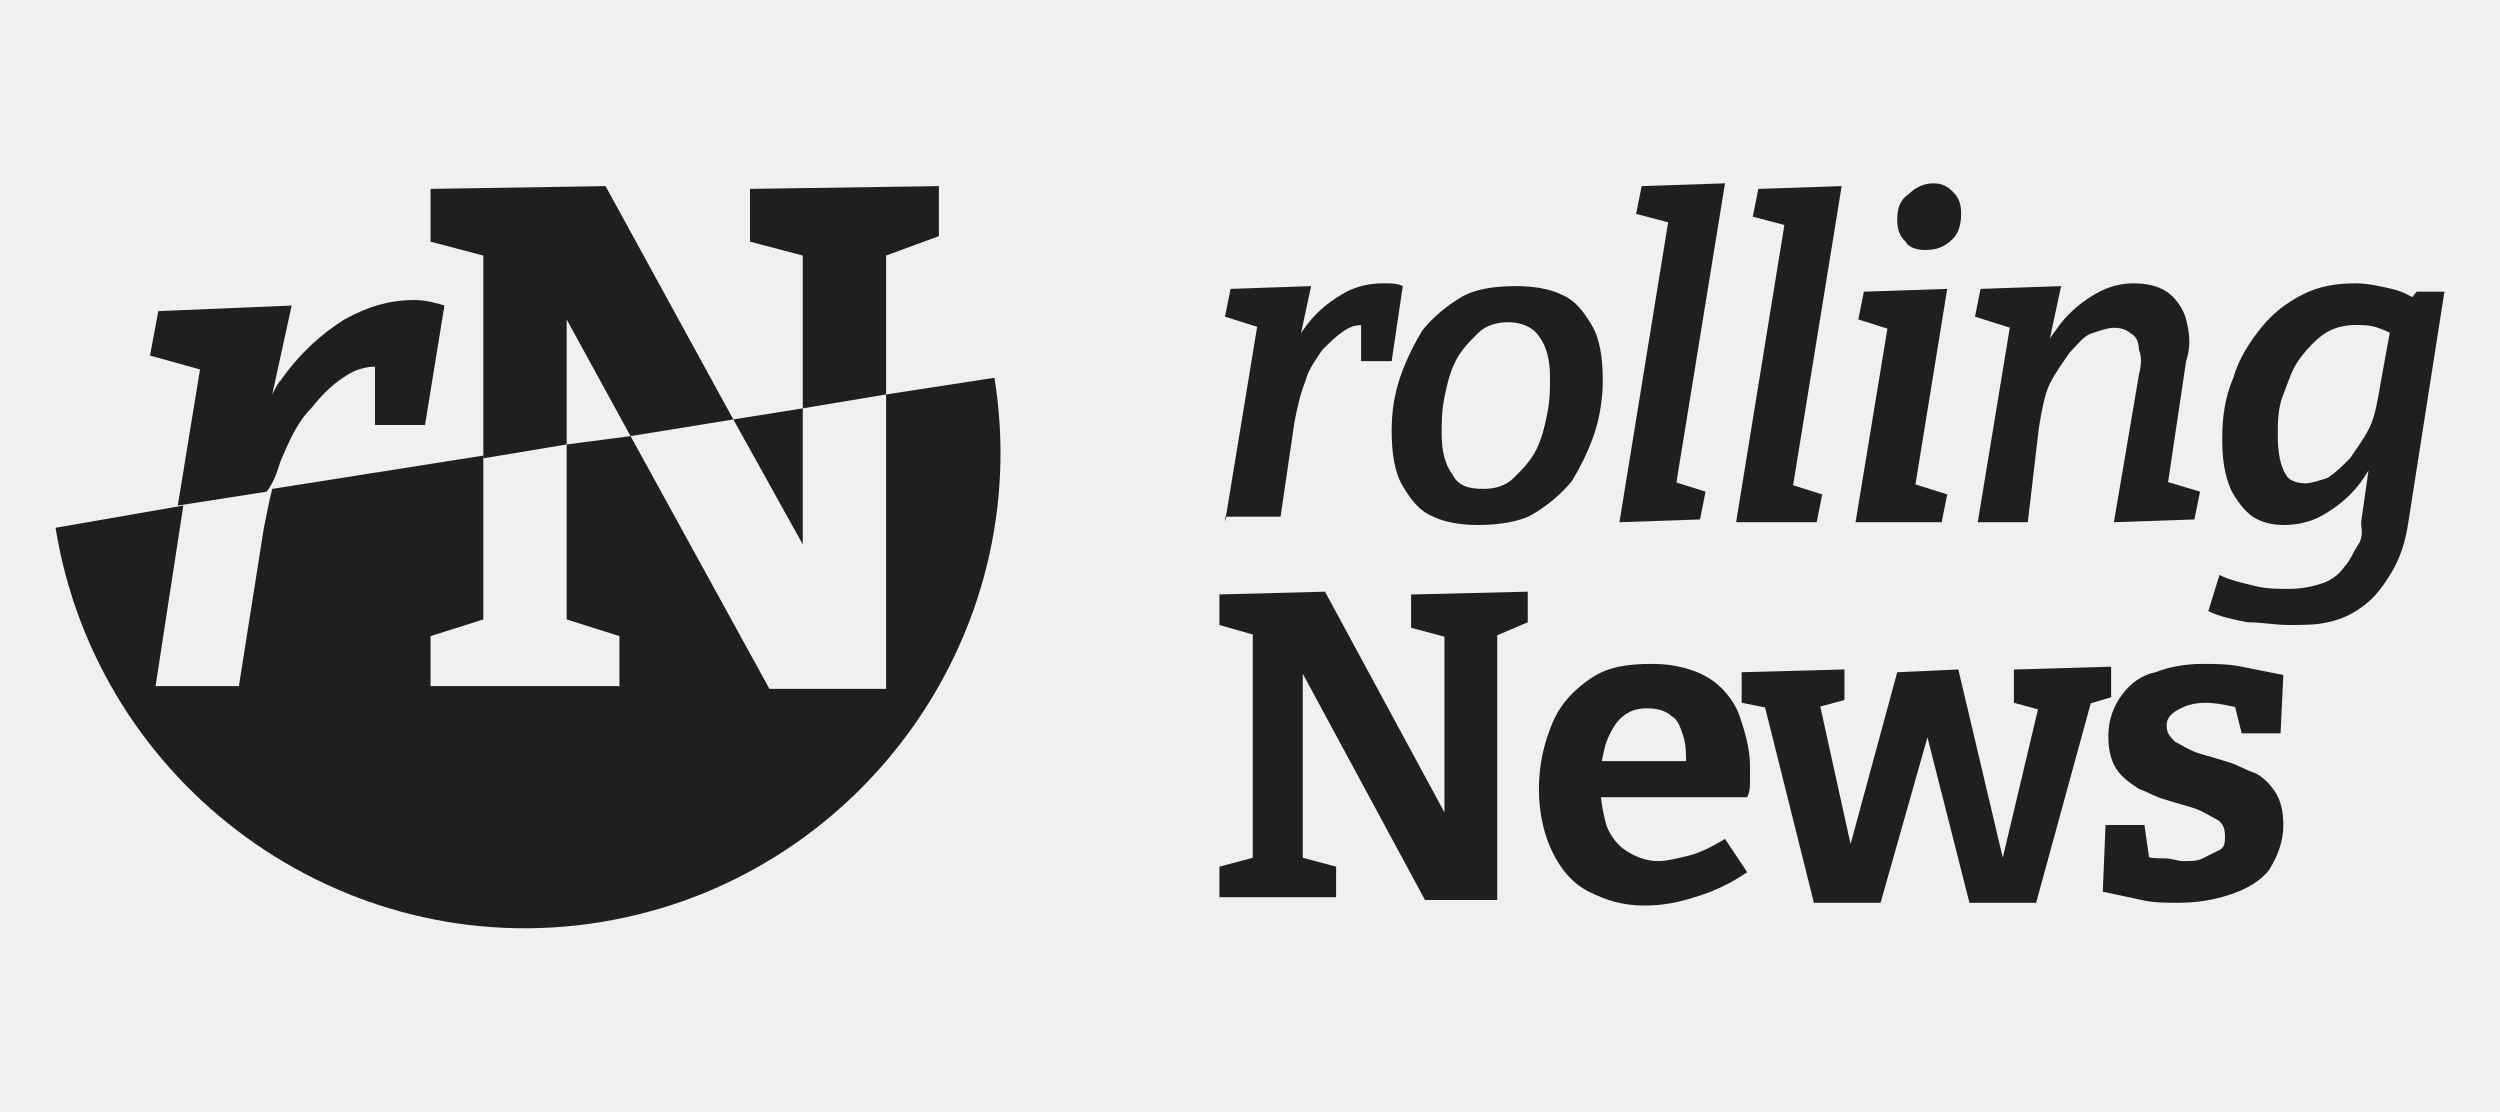
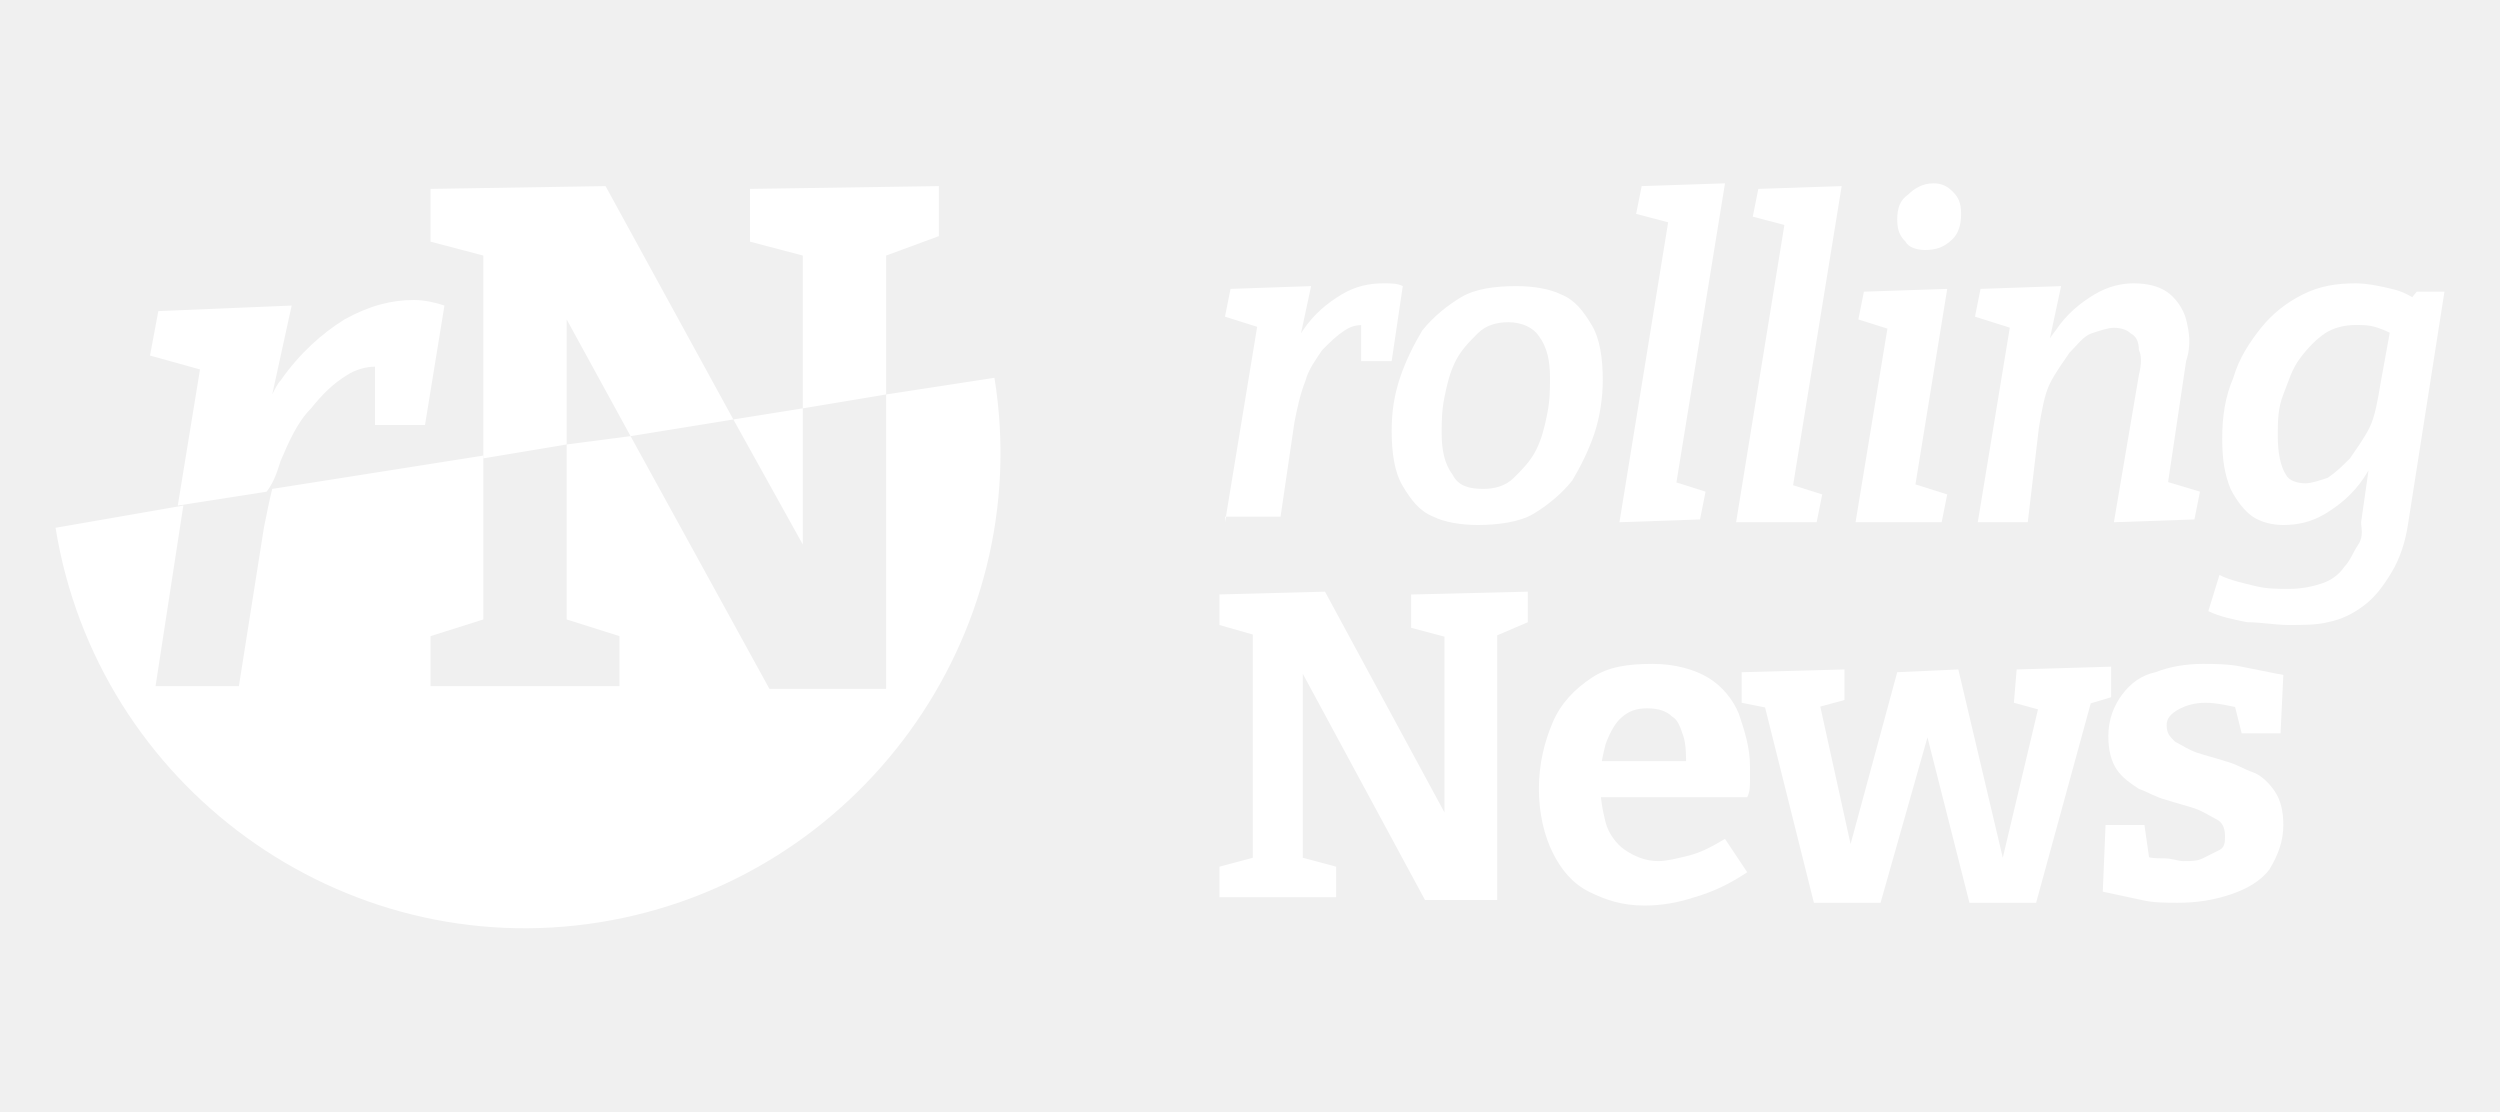
<svg xmlns="http://www.w3.org/2000/svg" version="1.1" id="Layer_1" x="0px" y="0px" viewBox="0 0 90 40" style="enable-background:new 0 0 90 40;" xml:space="preserve">
  <style type="text/css">
- 	.st0{fill:#1F1F1F;}
+ 	.st0{fill:#FFFFFF;}
</style>
  <g>
    <g>
-       <path class="st0" d="M44.1,18.8l1.3-7.9L46,12l-1.9-0.6l0.2-1l2.9-0.1l-0.6,2.8l-0.6,1c0.2-0.9,0.5-1.6,0.9-2.2    c0.4-0.6,0.9-1,1.4-1.3c0.5-0.3,1-0.4,1.5-0.4c0.3,0,0.5,0,0.7,0.1L50.1,13H49v-1.5l0.2,0.2c-0.3,0-0.5,0-0.8,0.2    c-0.3,0.2-0.5,0.4-0.8,0.7c-0.2,0.3-0.5,0.7-0.6,1.1c-0.2,0.5-0.3,1-0.4,1.5l-0.5,3.4H44.1z" />
-       <path class="st0" d="M54.6,10.3c0.6,0,1.2,0.1,1.6,0.3c0.5,0.2,0.8,0.6,1.1,1.1c0.3,0.5,0.4,1.2,0.4,2c0,0.6-0.1,1.3-0.3,1.9    s-0.5,1.2-0.8,1.7c-0.4,0.5-0.9,0.9-1.4,1.2s-1.3,0.4-2,0.4c-0.6,0-1.2-0.1-1.6-0.3c-0.5-0.2-0.8-0.6-1.1-1.1    c-0.3-0.5-0.4-1.2-0.4-2c0-0.7,0.1-1.3,0.3-1.9c0.2-0.6,0.5-1.2,0.8-1.7c0.4-0.5,0.9-0.9,1.4-1.2C53.1,10.4,53.8,10.3,54.6,10.3z     M54.3,11.6c-0.4,0-0.8,0.1-1.1,0.4c-0.3,0.3-0.6,0.6-0.8,1c-0.2,0.4-0.3,0.8-0.4,1.3c-0.1,0.5-0.1,0.9-0.1,1.3    c0,0.6,0.1,1.1,0.4,1.5c0.2,0.4,0.6,0.5,1.1,0.5c0.4,0,0.8-0.1,1.1-0.4c0.3-0.3,0.6-0.6,0.8-1c0.2-0.4,0.3-0.8,0.4-1.3    c0.1-0.5,0.1-0.9,0.1-1.3c0-0.6-0.1-1.1-0.4-1.5C55.2,11.8,54.8,11.6,54.3,11.6z" />
+       <path class="st0" d="M44.1,18.8l1.3-7.9L46,12l-1.9-0.6l0.2-1l2.9-0.1l-0.6,2.8l-0.6,1c0.2-0.9,0.5-1.6,0.9-2.2    c0.4-0.6,0.9-1,1.4-1.3s1-0.4,1.5-0.4c0.3,0,0.5,0,0.7,0.1L50.1,13H49v-1.5l0.2,0.2c-0.3,0-0.5,0-0.8,0.2s-0.5,0.4-0.8,0.7    c-0.2,0.3-0.5,0.7-0.6,1.1c-0.2,0.5-0.3,1-0.4,1.5l-0.5,3.4h-2V18.8z" />
+       <path class="st0" d="M54.6,10.3c0.6,0,1.2,0.1,1.6,0.3c0.5,0.2,0.8,0.6,1.1,1.1s0.4,1.2,0.4,2c0,0.6-0.1,1.3-0.3,1.9    c-0.2,0.6-0.5,1.2-0.8,1.7c-0.4,0.5-0.9,0.9-1.4,1.2s-1.3,0.4-2,0.4c-0.6,0-1.2-0.1-1.6-0.3c-0.5-0.2-0.8-0.6-1.1-1.1    s-0.4-1.2-0.4-2c0-0.7,0.1-1.3,0.3-1.9c0.2-0.6,0.5-1.2,0.8-1.7c0.4-0.5,0.9-0.9,1.4-1.2C53.1,10.4,53.8,10.3,54.6,10.3z     M54.3,11.6c-0.4,0-0.8,0.1-1.1,0.4c-0.3,0.3-0.6,0.6-0.8,1s-0.3,0.8-0.4,1.3c-0.1,0.5-0.1,0.9-0.1,1.3c0,0.6,0.1,1.1,0.4,1.5    c0.2,0.4,0.6,0.5,1.1,0.5c0.4,0,0.8-0.1,1.1-0.4s0.6-0.6,0.8-1s0.3-0.8,0.4-1.3c0.1-0.5,0.1-0.9,0.1-1.3c0-0.6-0.1-1.1-0.4-1.5    C55.2,11.8,54.8,11.6,54.3,11.6z" />
      <path class="st0" d="M58.3,18.8l1.9-11.7l0.6,1.1l-1.9-0.5l0.2-1l3-0.1l-1.9,11.7l-0.7-1.2l1.9,0.6l-0.2,1L58.3,18.8z" />
-       <path class="st0" d="M62.5,18.8l1.9-11.7L65,8.3l-1.9-0.5l0.2-1l3-0.1l-1.9,11.7l-0.7-1.2l1.9,0.6l-0.2,1L62.5,18.8z" />
+       <path class="st0" d="M62.5,18.8l1.9-11.7L65,8.3l-1.9-0.5l0.2-1l3-0.1l-1.9,11.7l-0.7-1.2l1.9,0.6l-0.2,1H62.5z" />
      <path class="st0" d="M66.8,18.8l1.3-7.9l0.7,1.2l-1.9-0.6l0.2-1l3-0.1l-1.3,8l-0.6-1.2l1.9,0.6l-0.2,1L66.8,18.8z M69.3,9    c-0.3,0-0.6-0.1-0.7-0.3c-0.2-0.2-0.3-0.4-0.3-0.8c0-0.4,0.1-0.7,0.4-0.9c0.2-0.2,0.5-0.4,0.9-0.4c0.3,0,0.5,0.1,0.7,0.3    c0.2,0.2,0.3,0.4,0.3,0.8c0,0.4-0.1,0.7-0.3,0.9C70,8.9,69.7,9,69.3,9z" />
-       <path class="st0" d="M76.1,18.8l0.9-5.3c0.1-0.4,0.1-0.7,0-0.9c0-0.3-0.1-0.5-0.3-0.6c-0.1-0.1-0.3-0.2-0.6-0.2    c-0.2,0-0.5,0.1-0.8,0.2s-0.5,0.4-0.8,0.7c-0.2,0.3-0.5,0.7-0.7,1.1c-0.2,0.4-0.3,1-0.4,1.6L73,18.8h-1.8l1.3-7.9L73,12l-1.9-0.6    l0.2-1l2.9-0.1l-0.6,2.8l-0.6,1c0.2-0.9,0.6-1.7,1-2.2c0.4-0.6,0.9-1,1.4-1.3c0.5-0.3,1-0.4,1.4-0.4c0.5,0,0.9,0.1,1.2,0.3    c0.3,0.2,0.6,0.6,0.7,1c0.1,0.4,0.2,0.9,0,1.5l-0.7,4.7l-0.8-0.6l2,0.6l-0.2,1L76.1,18.8z" />
-       <path class="st0" d="M82.4,22.5c-0.5,0-1-0.1-1.5-0.1c-0.5-0.1-1-0.2-1.4-0.4l0.4-1.3c0.4,0.2,0.9,0.3,1.3,0.4    c0.4,0.1,0.8,0.1,1.2,0.1c0.5,0,0.9-0.1,1.2-0.2c0.3-0.1,0.6-0.3,0.8-0.6c0.2-0.2,0.3-0.5,0.5-0.8S85,19,85,18.8l0.4-2.8l0.6-1    c-0.2,0.9-0.5,1.6-0.9,2.2c-0.4,0.6-0.9,1-1.4,1.3c-0.5,0.3-1,0.4-1.5,0.4c-0.4,0-0.8-0.1-1.1-0.3c-0.3-0.2-0.6-0.6-0.8-1    c-0.2-0.5-0.3-1-0.3-1.8c0-0.8,0.1-1.5,0.4-2.2c0.2-0.7,0.6-1.3,1-1.8c0.4-0.5,0.9-0.9,1.5-1.2c0.6-0.3,1.2-0.4,1.9-0.4    c0.4,0,0.9,0.1,1.3,0.2c0.5,0.1,0.9,0.4,1.4,0.7L86.6,11l0.4-0.5h1l-1.3,8.3c-0.1,0.7-0.3,1.3-0.6,1.8c-0.3,0.5-0.6,0.9-1,1.2    c-0.4,0.3-0.8,0.5-1.3,0.6C83.4,22.5,82.9,22.5,82.4,22.5z M83,17.4c0.2,0,0.5-0.1,0.8-0.2c0.3-0.2,0.5-0.4,0.8-0.7    c0.2-0.3,0.5-0.7,0.7-1.1c0.2-0.4,0.3-1,0.4-1.6l0.4-2.2l0.3,0.6c-0.3-0.2-0.5-0.3-0.8-0.4c-0.3-0.1-0.5-0.1-0.8-0.1    c-0.4,0-0.8,0.1-1.1,0.3c-0.3,0.2-0.6,0.5-0.9,0.9s-0.4,0.8-0.6,1.3s-0.2,1-0.2,1.5c0,0.6,0.1,1.1,0.3,1.4    C82.4,17.3,82.7,17.4,83,17.4z" />
-       <path class="st0" d="M50.9,21.4l4.1-0.1v1.1L53.6,23l0.3-0.5v9.9h-2.6l-4.7-8.7h0.3v7.6l-0.3-0.5l1.5,0.4v1.1h-4.2v-1.1l1.5-0.4    l-0.3,0.5v-8.8l0.2,0.4l-1.4-0.4v-1.1l3.8-0.1l4.6,8.5H52v-7.3l0.3,0.5l-1.5-0.4V21.4z" />
-       <path class="st0" d="M59.2,32.6c-0.8,0-1.4-0.2-2-0.5c-0.6-0.3-1-0.8-1.3-1.4c-0.3-0.6-0.5-1.4-0.5-2.3c0-0.9,0.2-1.7,0.5-2.4    c0.3-0.7,0.8-1.2,1.4-1.6c0.6-0.4,1.3-0.5,2.2-0.5c0.8,0,1.5,0.2,2,0.5c0.5,0.3,0.9,0.8,1.1,1.3c0.2,0.6,0.4,1.2,0.4,1.9    c0,0.2,0,0.4,0,0.5c0,0.2,0,0.4-0.1,0.6h-5.7v-1.3H61l-0.3,0.2c0-0.4,0-0.8-0.1-1.1c-0.1-0.3-0.2-0.6-0.4-0.7    c-0.2-0.2-0.5-0.3-0.9-0.3c-0.4,0-0.7,0.1-1,0.4c-0.2,0.2-0.4,0.6-0.5,0.9c-0.1,0.4-0.2,0.8-0.2,1.3c0,0.6,0.1,1.1,0.2,1.5    c0.1,0.4,0.4,0.8,0.7,1c0.3,0.2,0.7,0.4,1.2,0.4c0.3,0,0.7-0.1,1.1-0.2c0.4-0.1,0.8-0.3,1.3-0.6l0.8,1.2c-0.6,0.4-1.2,0.7-1.9,0.9    C60.4,32.5,59.8,32.6,59.2,32.6z" />
-       <path class="st0" d="M72.6,24.1L76,24v1.1l-1,0.3l0.3-0.2l-2,7.3h-2.4l-1.7-6.7l0.4,0l-1.9,6.7h-2.4l-1.8-7.2l0.2,0.2l-1-0.2v-1.1    l3.7-0.1v1.1l-1.1,0.3l0.2-0.2l1.3,5.9h-0.4l1.9-7l2.2-0.1l1.7,7.2H72l1.4-5.9l0.2,0.2l-1.1-0.3V24.1z" />
-       <path class="st0" d="M78,26.1c0,0.3,0.1,0.4,0.3,0.6c0.2,0.1,0.5,0.3,0.8,0.4c0.3,0.1,0.7,0.2,1,0.3c0.4,0.1,0.7,0.3,1,0.4    s0.6,0.4,0.8,0.7c0.2,0.3,0.3,0.7,0.3,1.2c0,0.6-0.2,1.1-0.5,1.6c-0.3,0.4-0.8,0.7-1.4,0.9c-0.6,0.2-1.2,0.3-1.9,0.3    c-0.4,0-0.9,0-1.3-0.1c-0.5-0.1-0.9-0.2-1.4-0.3l0.1-2.4h1.4l0.2,1.4l-0.2-0.3c0.2,0.1,0.4,0.1,0.7,0.1c0.3,0,0.5,0.1,0.7,0.1    c0.3,0,0.5,0,0.7-0.1c0.2-0.1,0.4-0.2,0.6-0.3c0.2-0.1,0.2-0.3,0.2-0.5c0-0.3-0.1-0.5-0.3-0.6c-0.2-0.1-0.5-0.3-0.8-0.4    c-0.3-0.1-0.7-0.2-1-0.3c-0.4-0.1-0.7-0.3-1-0.4c-0.3-0.2-0.6-0.4-0.8-0.7c-0.2-0.3-0.3-0.7-0.3-1.2c0-0.6,0.2-1.1,0.5-1.5    c0.3-0.4,0.7-0.7,1.2-0.8c0.5-0.2,1.1-0.3,1.7-0.3c0.4,0,0.9,0,1.4,0.1c0.5,0.1,1,0.2,1.5,0.3l-0.1,2.1h-1.4l-0.3-1.2l0.3,0.3    c-0.5-0.1-0.9-0.2-1.3-0.2c-0.4,0-0.7,0.1-0.9,0.2C78.1,25.7,78,25.9,78,26.1z" />
+       <path class="st0" d="M76.1,18.8l0.9-5.3c0.1-0.4,0.1-0.7,0-0.9c0-0.3-0.1-0.5-0.3-0.6c-0.1-0.1-0.3-0.2-0.6-0.2    c-0.2,0-0.5,0.1-0.8,0.2s-0.5,0.4-0.8,0.7c-0.2,0.3-0.5,0.7-0.7,1.1c-0.2,0.4-0.3,1-0.4,1.6L73,18.8h-1.8l1.3-7.9L73,12l-1.9-0.6    l0.2-1l2.9-0.1l-0.6,2.8l-0.6,1c0.2-0.9,0.6-1.7,1-2.2c0.4-0.6,0.9-1,1.4-1.3s1-0.4,1.4-0.4c0.5,0,0.9,0.1,1.2,0.3    c0.3,0.2,0.6,0.6,0.7,1s0.2,0.9,0,1.5L78,17.7l-0.8-0.6l2,0.6l-0.2,1L76.1,18.8z" />
+       <path class="st0" d="M82.4,22.5c-0.5,0-1-0.1-1.5-0.1c-0.5-0.1-1-0.2-1.4-0.4l0.4-1.3c0.4,0.2,0.9,0.3,1.3,0.4s0.8,0.1,1.2,0.1    c0.5,0,0.9-0.1,1.2-0.2c0.3-0.1,0.6-0.3,0.8-0.6c0.2-0.2,0.3-0.5,0.5-0.8S85,19,85,18.8l0.4-2.8l0.6-1c-0.2,0.9-0.5,1.6-0.9,2.2    s-0.9,1-1.4,1.3s-1,0.4-1.5,0.4c-0.4,0-0.8-0.1-1.1-0.3c-0.3-0.2-0.6-0.6-0.8-1c-0.2-0.5-0.3-1-0.3-1.8s0.1-1.5,0.4-2.2    c0.2-0.7,0.6-1.3,1-1.8s0.9-0.9,1.5-1.2s1.2-0.4,1.9-0.4c0.4,0,0.9,0.1,1.3,0.2c0.5,0.1,0.9,0.4,1.4,0.7L86.6,11l0.4-0.5h1    l-1.3,8.3c-0.1,0.7-0.3,1.3-0.6,1.8c-0.3,0.5-0.6,0.9-1,1.2c-0.4,0.3-0.8,0.5-1.3,0.6C83.4,22.5,82.9,22.5,82.4,22.5z M83,17.4    c0.2,0,0.5-0.1,0.8-0.2c0.3-0.2,0.5-0.4,0.8-0.7c0.2-0.3,0.5-0.7,0.7-1.1c0.2-0.4,0.3-1,0.4-1.6l0.4-2.2l0.3,0.6    c-0.3-0.2-0.5-0.3-0.8-0.4c-0.3-0.1-0.5-0.1-0.8-0.1c-0.4,0-0.8,0.1-1.1,0.3c-0.3,0.2-0.6,0.5-0.9,0.9s-0.4,0.8-0.6,1.3    s-0.2,1-0.2,1.5c0,0.6,0.1,1.1,0.3,1.4C82.4,17.3,82.7,17.4,83,17.4z" />
+       <path class="st0" d="M50.9,21.4l4.1-0.1v1.1L53.6,23l0.3-0.5v9.9h-2.6l-4.7-8.7h0.3v7.6l-0.3-0.5l1.5,0.4v1.1h-4.2v-1.1l1.5-0.4    l-0.3,0.5v-8.8l0.2,0.4l-1.4-0.4v-1.1l3.8-0.1l4.6,8.5H52v-7.3l0.3,0.5l-1.5-0.4v-1.2H50.9z" />
+       <path class="st0" d="M59.2,32.6c-0.8,0-1.4-0.2-2-0.5s-1-0.8-1.3-1.4s-0.5-1.4-0.5-2.3s0.2-1.7,0.5-2.4c0.3-0.7,0.8-1.2,1.4-1.6    c0.6-0.4,1.3-0.5,2.2-0.5c0.8,0,1.5,0.2,2,0.5s0.9,0.8,1.1,1.3c0.2,0.6,0.4,1.2,0.4,1.9c0,0.2,0,0.4,0,0.5c0,0.2,0,0.4-0.1,0.6    h-5.7v-1.3H61l-0.3,0.2c0-0.4,0-0.8-0.1-1.1c-0.1-0.3-0.2-0.6-0.4-0.7c-0.2-0.2-0.5-0.3-0.9-0.3s-0.7,0.1-1,0.4    c-0.2,0.2-0.4,0.6-0.5,0.9c-0.1,0.4-0.2,0.8-0.2,1.3c0,0.6,0.1,1.1,0.2,1.5c0.1,0.4,0.4,0.8,0.7,1s0.7,0.4,1.2,0.4    c0.3,0,0.7-0.1,1.1-0.2c0.4-0.1,0.8-0.3,1.3-0.6l0.8,1.2c-0.6,0.4-1.2,0.7-1.9,0.9C60.4,32.5,59.8,32.6,59.2,32.6z" />
+       <path class="st0" d="M72.6,24.1L76,24v1.1l-1,0.3l0.3-0.2l-2,7.3h-2.4l-1.7-6.7h0.4l-1.9,6.7h-2.4l-1.8-7.2l0.2,0.2l-1-0.2v-1.1    l3.7-0.1v1.1l-1.1,0.3l0.2-0.2l1.3,5.9h-0.4l1.9-7l2.2-0.1l1.7,7.2H72l1.4-5.9l0.2,0.2l-1.1-0.3L72.6,24.1L72.6,24.1z" />
+       <path class="st0" d="M78,26.1c0,0.3,0.1,0.4,0.3,0.6c0.2,0.1,0.5,0.3,0.8,0.4s0.7,0.2,1,0.3c0.4,0.1,0.7,0.3,1,0.4    s0.6,0.4,0.8,0.7c0.2,0.3,0.3,0.7,0.3,1.2c0,0.6-0.2,1.1-0.5,1.6c-0.3,0.4-0.8,0.7-1.4,0.9s-1.2,0.3-1.9,0.3c-0.4,0-0.9,0-1.3-0.1    c-0.5-0.1-0.9-0.2-1.4-0.3l0.1-2.4h1.4l0.2,1.4l-0.2-0.3c0.2,0.1,0.4,0.1,0.7,0.1c0.3,0,0.5,0.1,0.7,0.1c0.3,0,0.5,0,0.7-0.1    s0.4-0.2,0.6-0.3c0.2-0.1,0.2-0.3,0.2-0.5c0-0.3-0.1-0.5-0.3-0.6c-0.2-0.1-0.5-0.3-0.8-0.4s-0.7-0.2-1-0.3c-0.4-0.1-0.7-0.3-1-0.4    c-0.3-0.2-0.6-0.4-0.8-0.7c-0.2-0.3-0.3-0.7-0.3-1.2c0-0.6,0.2-1.1,0.5-1.5s0.7-0.7,1.2-0.8c0.5-0.2,1.1-0.3,1.7-0.3    c0.4,0,0.9,0,1.4,0.1s1,0.2,1.5,0.3l-0.1,2.1h-1.4l-0.3-1.2l0.3,0.3c-0.5-0.1-0.9-0.2-1.3-0.2s-0.7,0.1-0.9,0.2    C78.1,25.7,78,25.9,78,26.1z" />
    </g>
    <g>
      <polygon class="st0" points="28.9,14.7 26.4,15.1 28.9,19.6   " />
-       <path class="st0" d="M35.8,13.6l-3.9,0.6v10.6h-4.2l-5-9.1L20.4,16v6.3l1.9,0.6v1.8h-6.8v-1.8l1.9-0.6v-5.9l-7.6,1.2    c-0.1,0.4-0.2,0.9-0.3,1.4l-0.9,5.7h-3l1-6.5L2,19c1.5,9.3,10.3,15.7,19.6,14.2C30.9,31.7,37.3,22.9,35.8,13.6z" />
-       <path class="st0" d="M10.1,16.6c0.3-0.7,0.6-1.4,1.1-1.9c0.4-0.5,0.8-0.9,1.3-1.2c0.3-0.2,0.7-0.3,1-0.3v2.1h1.8l0.7-4.3    c-0.3-0.1-0.7-0.2-1.1-0.2c-0.8,0-1.6,0.2-2.5,0.7c-0.8,0.5-1.6,1.2-2.3,2.2c-0.1,0.1-0.2,0.3-0.3,0.5l0.7-3.2l-4.8,0.2l-0.3,1.6    l1.8,0.5l-0.8,4.9l3.2-0.5C9.9,17.3,10,16.9,10.1,16.6z" />
+       <path class="st0" d="M35.8,13.6l-3.9,0.6v10.6h-4.2l-5-9.1L20.4,16v6.3l1.9,0.6v1.8h-6.8v-1.8l1.9-0.6v-5.9l-7.6,1.2    C9.7,18,9.6,18.5,9.5,19l-0.9,5.7h-3l1-6.5L2,19c1.5,9.3,10.3,15.7,19.6,14.2S37.3,22.9,35.8,13.6z" />
+       <path class="st0" d="M10.1,16.6c0.3-0.7,0.6-1.4,1.1-1.9c0.4-0.5,0.8-0.9,1.3-1.2c0.3-0.2,0.7-0.3,1-0.3v2.1h1.8L16,11    c-0.3-0.1-0.7-0.2-1.1-0.2c-0.8,0-1.6,0.2-2.5,0.7c-0.8,0.5-1.6,1.2-2.3,2.2C10,13.8,9.9,14,9.8,14.2l0.7-3.2l-4.8,0.2l-0.3,1.6    l1.8,0.5l-0.8,4.9l3.2-0.5C9.9,17.3,10,16.9,10.1,16.6z" />
      <polygon class="st0" points="31.9,9.2 33.8,8.5 33.8,6.7 27,6.8 27,8.7 28.9,9.2 28.9,14.7 31.9,14.2   " />
      <polygon class="st0" points="20.4,11.5 22.7,15.7 26.4,15.1 21.8,6.7 15.5,6.8 15.5,8.7 17.4,9.2 17.4,16.5 20.4,16   " />
    </g>
  </g>
</svg>
